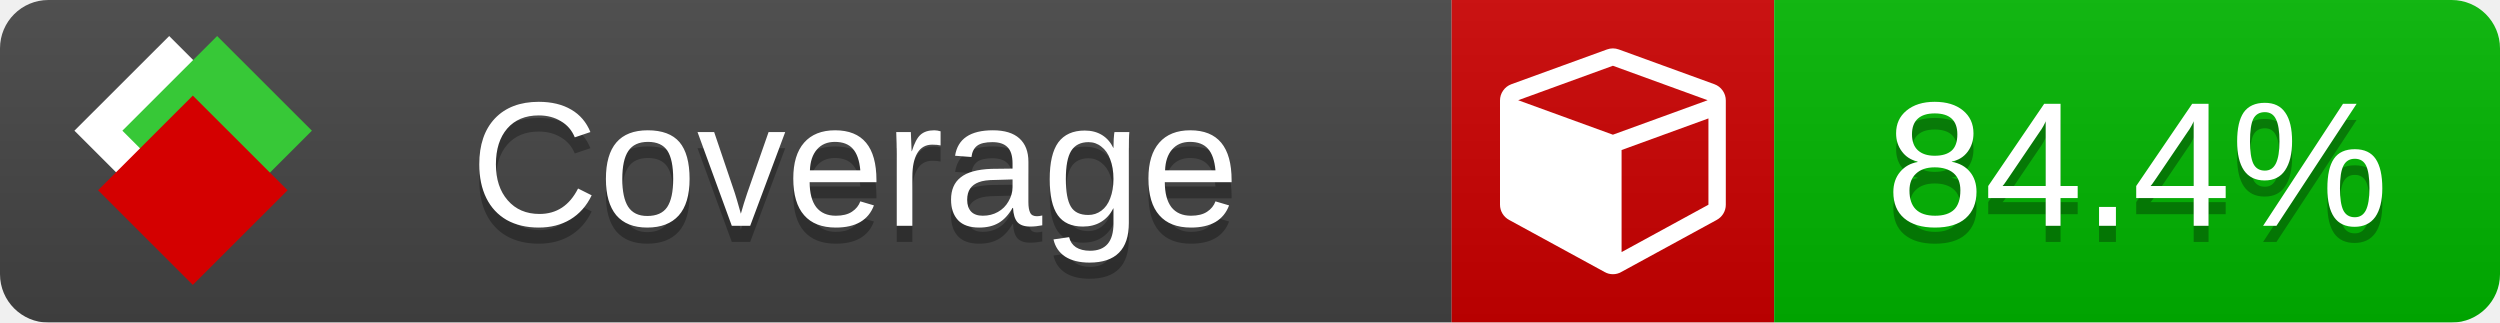
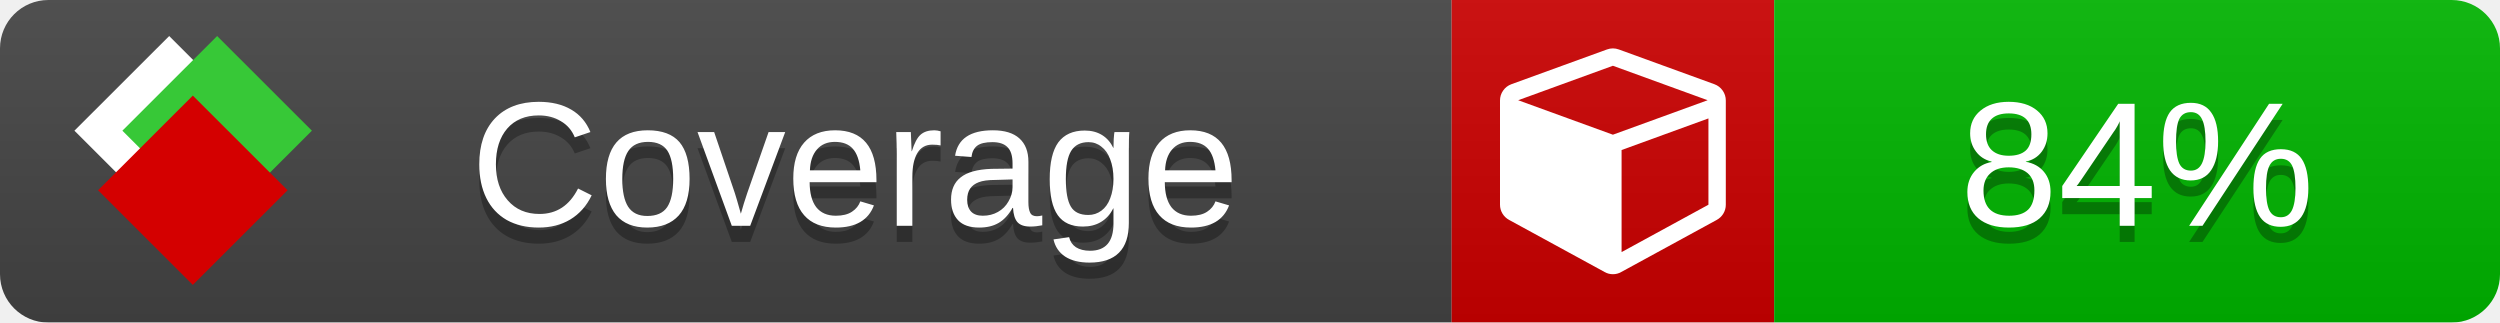
<svg xmlns="http://www.w3.org/2000/svg" xmlns:xlink="http://www.w3.org/1999/xlink" width="155" height="20">
  <style type="text/css">
          
            @keyframes fade1 {
                0% { visibility: visible; opacity: 1; }
               23% { visibility: visible; opacity: 1; }
               25% { visibility: hidden; opacity: 0; }
               48% { visibility: hidden; opacity: 0; }
               50% { visibility: hidden; opacity: 0; }
               73% { visibility: hidden; opacity: 0; }
               75% { visibility: hidden; opacity: 0; }
               98% { visibility: hidden; opacity: 0; }
              100% { visibility: visible; opacity: 1; }
            }
            @keyframes fade2 {
                0% { visibility: hidden; opacity: 0; }
               23% { visibility: hidden; opacity: 0; }
               25% { visibility: visible; opacity: 1; }
               48% { visibility: visible; opacity: 1; }
               50% { visibility: hidden; opacity: 0; }
               73% { visibility: hidden; opacity: 0; }
               75% { visibility: hidden; opacity: 0; }
               98% { visibility: hidden; opacity: 0; }
              100% { visibility: hidden; opacity: 0; }
            }
            @keyframes fade3 {
                0% { visibility: hidden; opacity: 0; }
               23% { visibility: hidden; opacity: 0; }
               25% { visibility: hidden; opacity: 0; }
               48% { visibility: hidden; opacity: 0; }
               50% { visibility: visible; opacity: 1; }
               73% { visibility: visible; opacity: 1; }
               75% { visibility: hidden; opacity: 0; }
               98% { visibility: hidden; opacity: 0; }
              100% { visibility: hidden; opacity: 0; }
            }
            @keyframes fade4 {
                0% { visibility: hidden; opacity: 0; }
               23% { visibility: hidden; opacity: 0; }
               25% { visibility: hidden; opacity: 0; }
               48% { visibility: hidden; opacity: 0; }
               50% { visibility: hidden; opacity: 0; }
               73% { visibility: hidden; opacity: 0; }
               75% { visibility: visible; opacity: 1; }
               98% { visibility: visible; opacity: 1; }
              100% { visibility: hidden; opacity: 0; }
            }
            .linecoverage {
                animation-duration: 15s;
                animation-name: fade1;
                animation-iteration-count: infinite;
            }
            .branchcoverage {
                animation-duration: 15s;
                animation-name: fade2;
                animation-iteration-count: infinite;
            }
            .methodcoverage {
                animation-duration: 15s;
                animation-name: fade3;
                animation-iteration-count: infinite;
            }
            .fullmethodcoverage {
                animation-duration: 15s;
                animation-name: fade4;
                animation-iteration-count: infinite;
            }
          
    </style>
  <defs>
    <linearGradient id="gradient" x2="0" y2="100%">
      <stop offset="0" stop-color="#bbb" stop-opacity=".1" />
      <stop offset="1" stop-opacity=".1" />
    </linearGradient>
    <linearGradient id="c">
      <stop offset="0" stop-color="#d40000" />
      <stop offset="1" stop-color="#ff2a2a" />
    </linearGradient>
    <linearGradient id="a">
      <stop offset="0" stop-color="#e0e0de" />
      <stop offset="1" stop-color="#fff" />
    </linearGradient>
    <linearGradient id="b">
      <stop offset="0" stop-color="#37c837" />
      <stop offset="1" stop-color="#217821" />
    </linearGradient>
    <linearGradient xlink:href="#a" id="e" x1="106.44" x2="69.96" y1="-11.96" y2="-46.84" gradientTransform="matrix(-.8426 -.00045 -.00045 -.8426 -94.27 -75.82)" gradientUnits="userSpaceOnUse" />
    <linearGradient xlink:href="#b" id="f" x1="56.19" x2="77.97" y1="-23.45" y2="10.62" gradientTransform="matrix(.8426 .00045 .00045 .8426 94.27 75.82)" gradientUnits="userSpaceOnUse" />
    <linearGradient xlink:href="#c" id="g" x1="79.98" x2="132.9" y1="10.79" y2="10.79" gradientTransform="matrix(.8426 .00045 .00045 .8426 94.27 75.82)" gradientUnits="userSpaceOnUse" />
    <mask id="mask">
      <rect width="155" height="20" rx="3" fill="#fff" />
    </mask>
    <g id="icon" transform="matrix(.04486 0 0 .04481 -.48 -.63)">
      <rect width="52.92" height="52.92" x="-109.72" y="-27.13" fill="url(#e)" transform="rotate(-135)" />
      <rect width="52.92" height="52.92" x="70.19" y="-39.18" fill="url(#f)" transform="rotate(45)" />
      <rect width="52.92" height="52.92" x="80.05" y="-15.74" fill="url(#g)" transform="rotate(45)" />
    </g>
  </defs>
  <g mask="url(#mask)">
    <rect x="0" y="0" width="90" height="20" fill="#444" />
    <rect x="90" y="0" width="20" height="20" fill="#c00" />
    <rect x="110" y="0" width="45" height="20" fill="#00B600" />
    <rect x="0" y="0" width="155" height="20" fill="url(#gradient)" />
  </g>
  <g>
    <path class="" fill="#fff" d="m 100.538,15.629 5.385,-2.936 v -5.351 l -5.385,1.96 z M 100,8.351 105.873,6.214 100,4.077 94.127,6.214 Z m 7,-2.12 v 6.462 q 0,0.294 -0.151,0.547 -0.151,0.252 -0.412,0.395 l -5.923,3.231 q -0.236,0.135 -0.513,0.135 -0.278,0 -0.513,-0.135 l -5.923,-3.231 Q 93.303,13.492 93.151,13.239 93,12.987 93,12.692 v -6.462 q 0,-0.337 0.194,-0.614 0.194,-0.278 0.513,-0.395 l 5.923,-2.154 q 0.185,-0.067 0.37,-0.067 0.185,0 0.37,0.067 l 5.923,2.154 q 0.32,0.118 0.513,0.395 Q 107,5.894 107,6.231 Z" />
  </g>
  <g fill="#fff" text-anchor="middle" font-family="Verdana,Arial,Geneva,sans-serif" font-size="11">
    <a xlink:href="https://github.com/danielpalme/ReportGenerator" target="_top">
      <use xlink:href="#icon" transform="translate(3,1) scale(3.5)" />
    </a>
    <text x="53" y="15" fill="#010101" fill-opacity=".3">Coverage</text>
    <text x="53" y="14" fill="#fff">Coverage</text>
-     <text class="" x="132.5" y="15" fill="#010101" fill-opacity=".3">84.4%</text>
-     <text class="" x="132.5" y="14">84.4%</text>
+     <text class="" x="132.5" y="15" fill="#010101" fill-opacity=".3">84%</text>
+     <text class="" x="132.5" y="14">84%</text>
  </g>
  <g>
    <rect class="" x="90" y="0" width="65" height="20" fill-opacity="0" />
  </g>
</svg>
